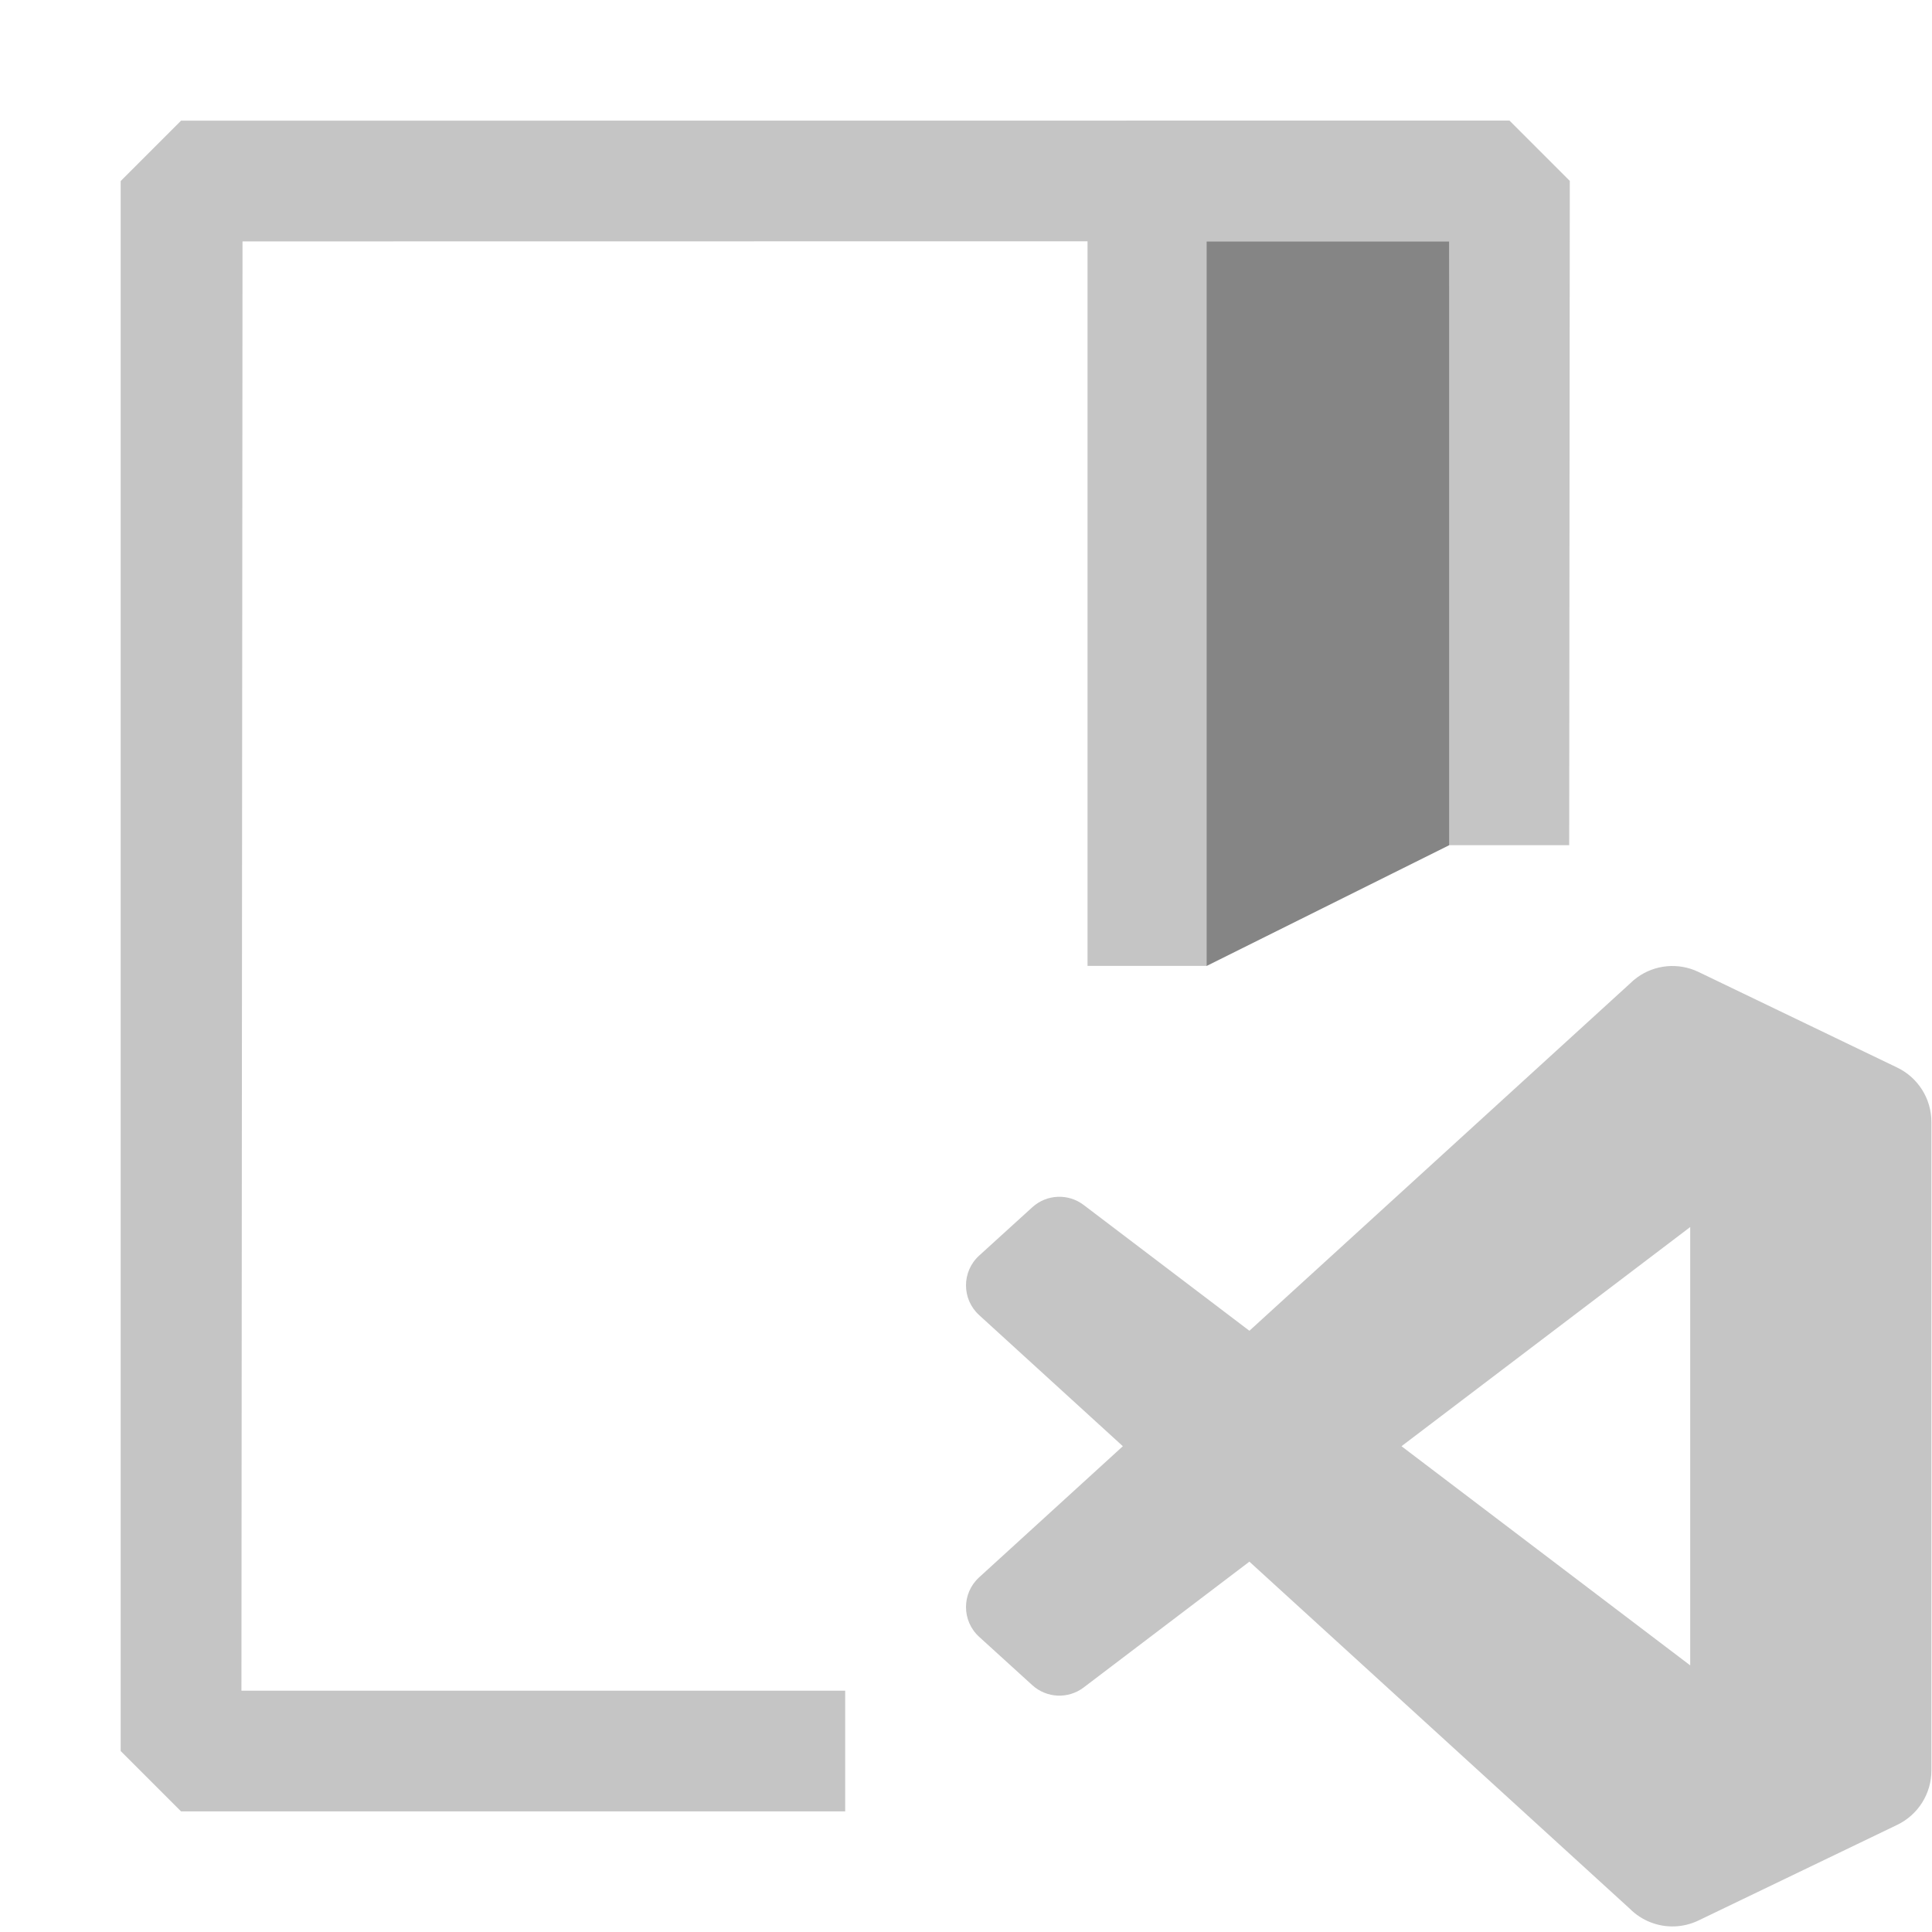
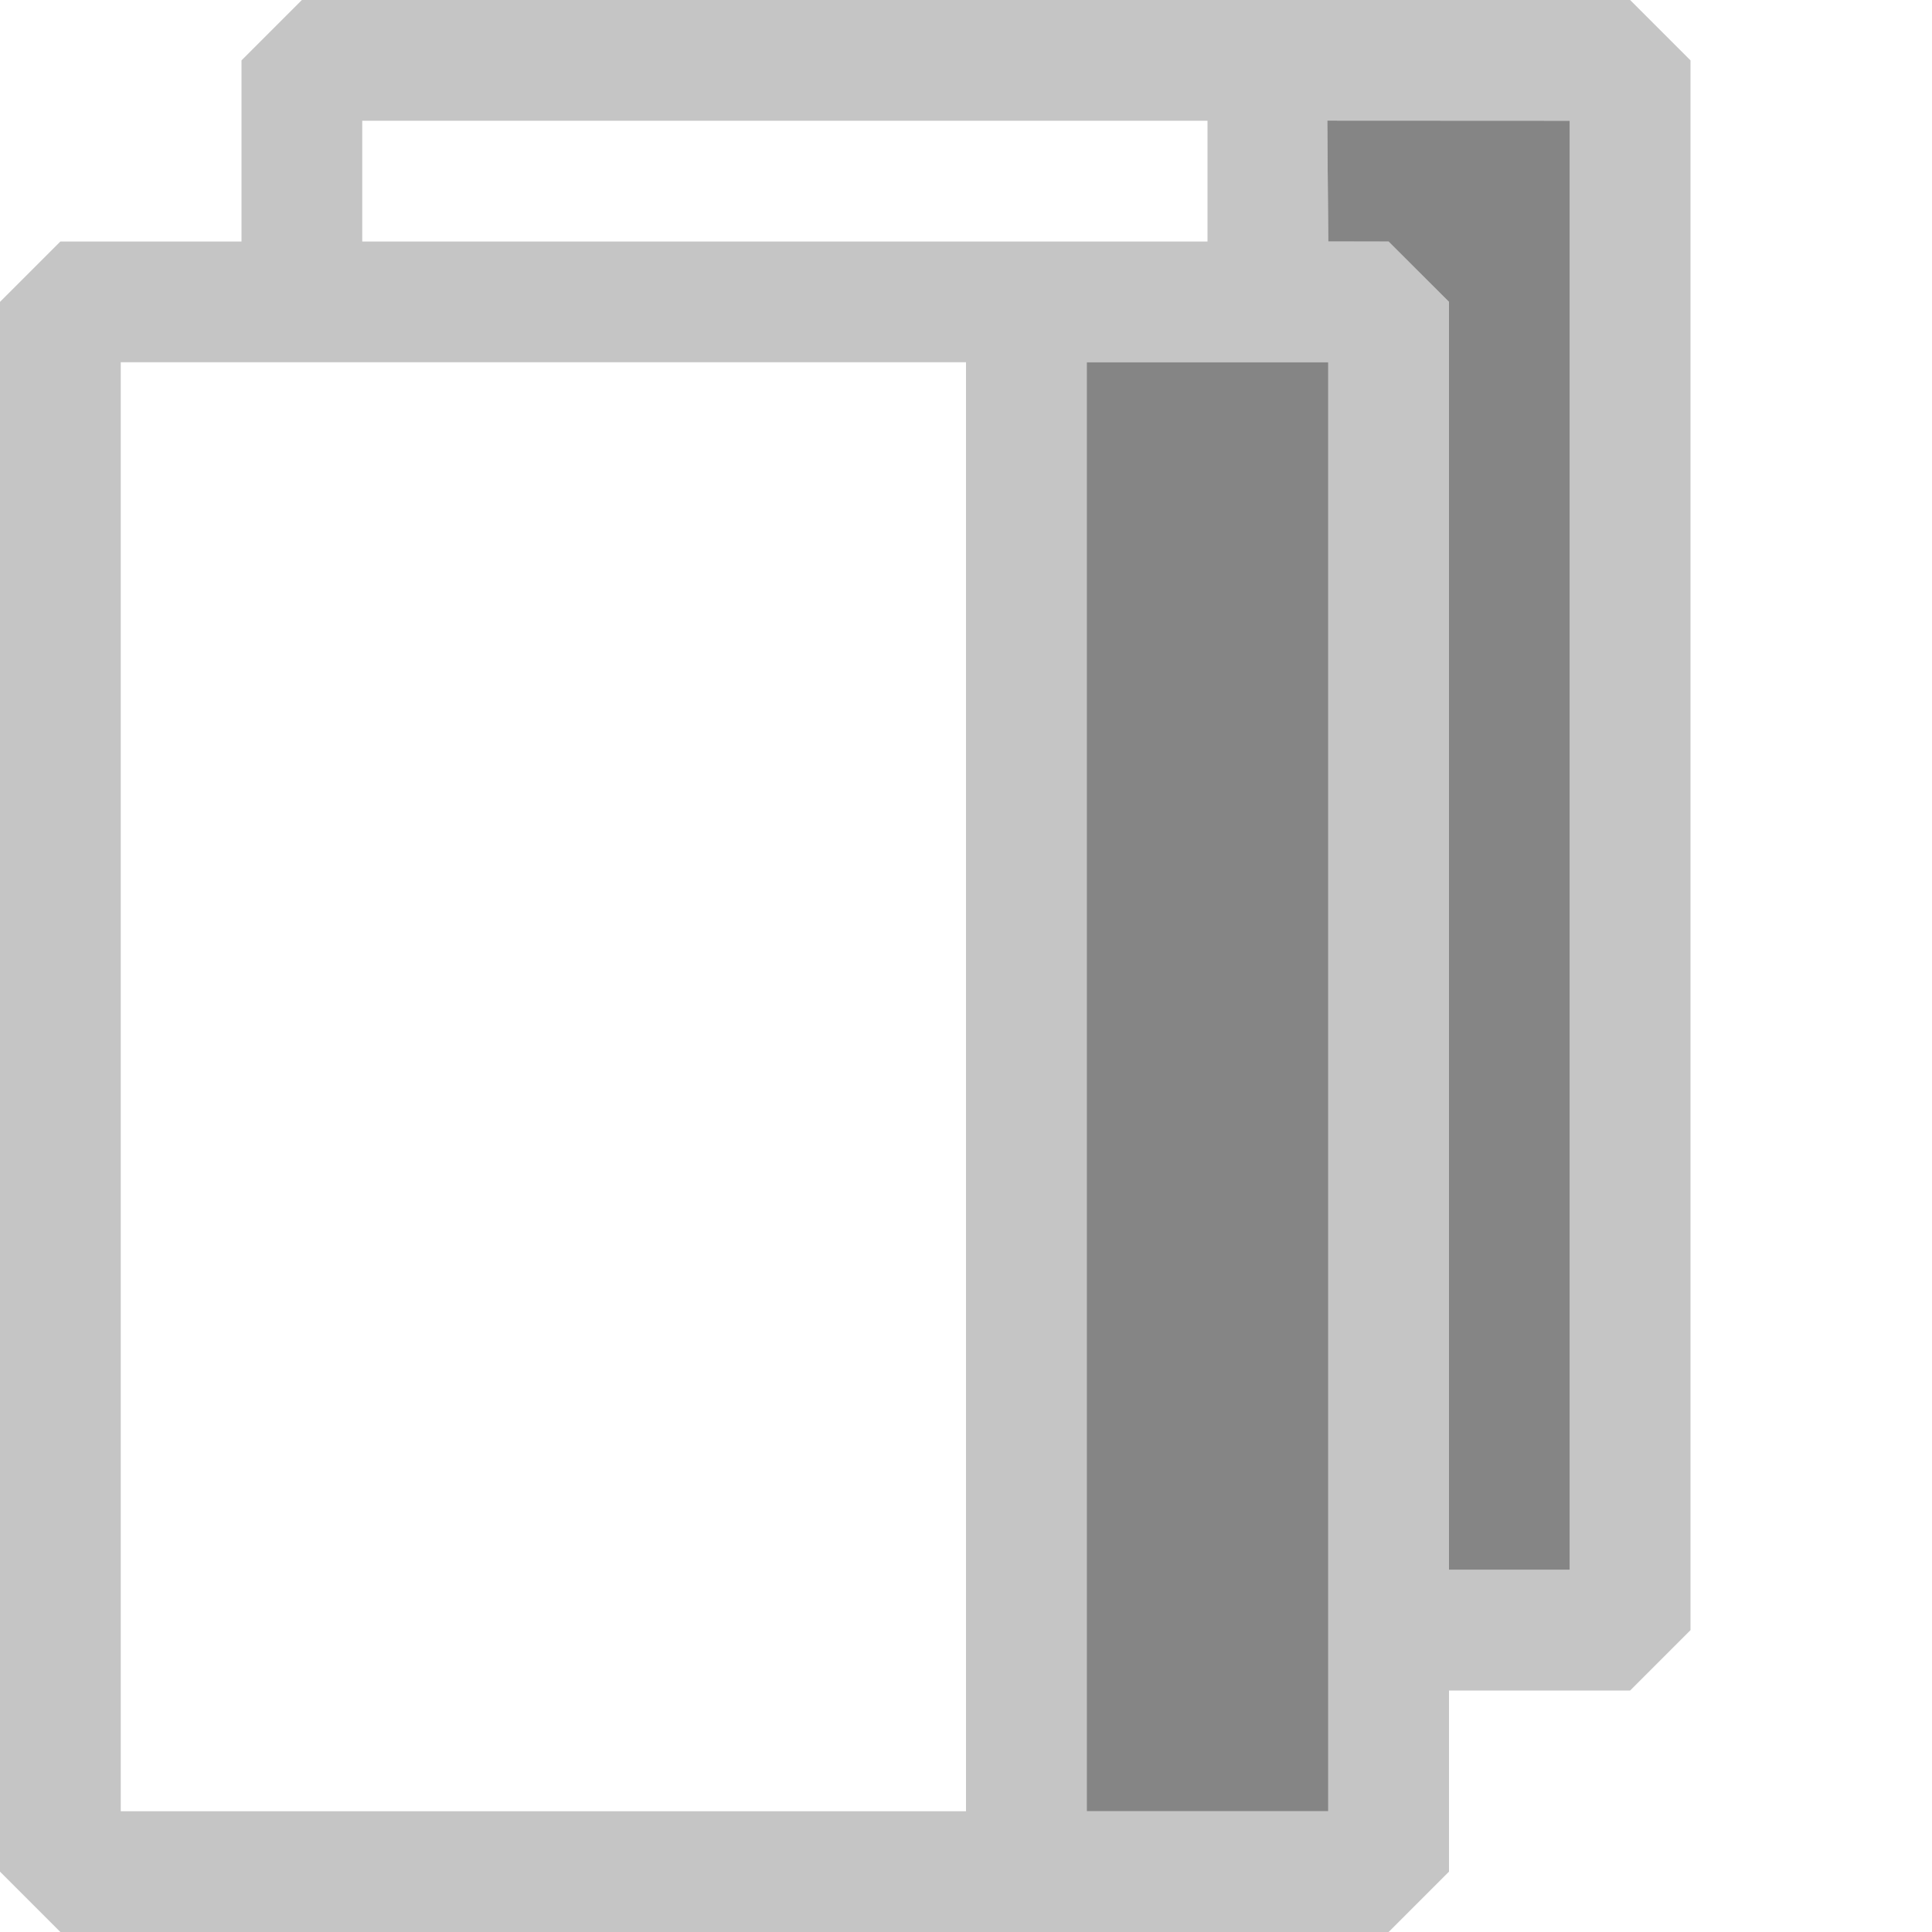
- <svg xmlns="http://www.w3.org/2000/svg" width="16px" height="16px" viewBox="0 0 16 16" version="1.1" xml:space="preserve" style="fill-rule:evenodd;clip-rule:evenodd;stroke-linejoin:round;stroke-miterlimit:2;">
-   <g transform="matrix(0.0312309,0,0,0.0312309,8.00488,7.97939)">
-     <path d="M181.378,254.252C185.41,255.822 190.008,255.722 194.077,253.764L246.783,228.402C252.322,225.737 255.844,220.132 255.844,213.983L255.844,42.018C255.844,35.869 252.322,30.264 246.784,27.599L194.077,2.237C188.737,-0.333 182.486,0.296 177.798,3.704C177.129,4.191 176.491,4.734 175.892,5.333L74.993,97.386L31.043,64.025C26.952,60.919 21.229,61.173 17.429,64.63L3.333,77.452C-1.315,81.68 -1.32,88.993 3.322,93.227L41.436,128L3.322,162.773C-1.32,167.008 -1.315,174.32 3.333,178.548L17.429,191.37C21.229,194.827 26.952,195.081 31.043,191.976L74.993,158.614L175.892,250.667C177.488,252.264 179.363,253.467 181.378,254.252ZM191.883,69.885L115.323,128L191.883,186.115L191.883,69.885Z" style="fill:rgb(197,197,197);" />
-   </g>
-   <g transform="matrix(1,0,0,1,-0.00055,-0.000675)">
-     <path d="M7,15.002L1.5,15.002L1,14.502L1,1.5L1.5,1L12.501,0.999L13.001,1.499L12.996,7L11.996,7L12.001,1.999L9.993,1.999L9.993,8L9.007,8L9.007,1.999L2.009,2L2,14.002L7,14.002L7,15.002Z" style="fill:rgb(197,197,197);" />
-   </g>
-   <path d="M12.001,1.999L9.992,1.999L9.992,8L12.001,7L12.001,1.999Z" style="fill:rgb(133,133,133);" />
+ <svg xmlns="http://www.w3.org/2000/svg" width="100%" height="100%" viewBox="0 0 16 16" version="1.1" xml:space="preserve" style="fill-rule:evenodd;clip-rule:evenodd;stroke-linejoin:round;stroke-miterlimit:2;">
+   <path d="M12,14L12,15.5L11.5,16L0.5,16L0,15.5L0,2.5L0.5,2L2,2L2,0.5L2.5,0L13.5,0L14,0.5L14,13.5L13.5,14L12,14ZM11,15L11,3L9,3L9,15L11,15ZM8,15L8,3L1,3L1,15L8,15ZM13,13L12,13L12,2.5L11.501,1.999L11,2L10.992,0.999L13,1L13,13ZM10,2L3,2L3,1L10,1L10,2Z" style="fill:rgb(197,197,197);" />
+   <path d="M11,3L9,3L9,15L11,15L11,3ZM11.5,2L12,2.5L12,13L13,13L13,1L10.992,0.999L11,2L11.5,2Z" style="fill:rgb(133,133,133)" />
</svg>
